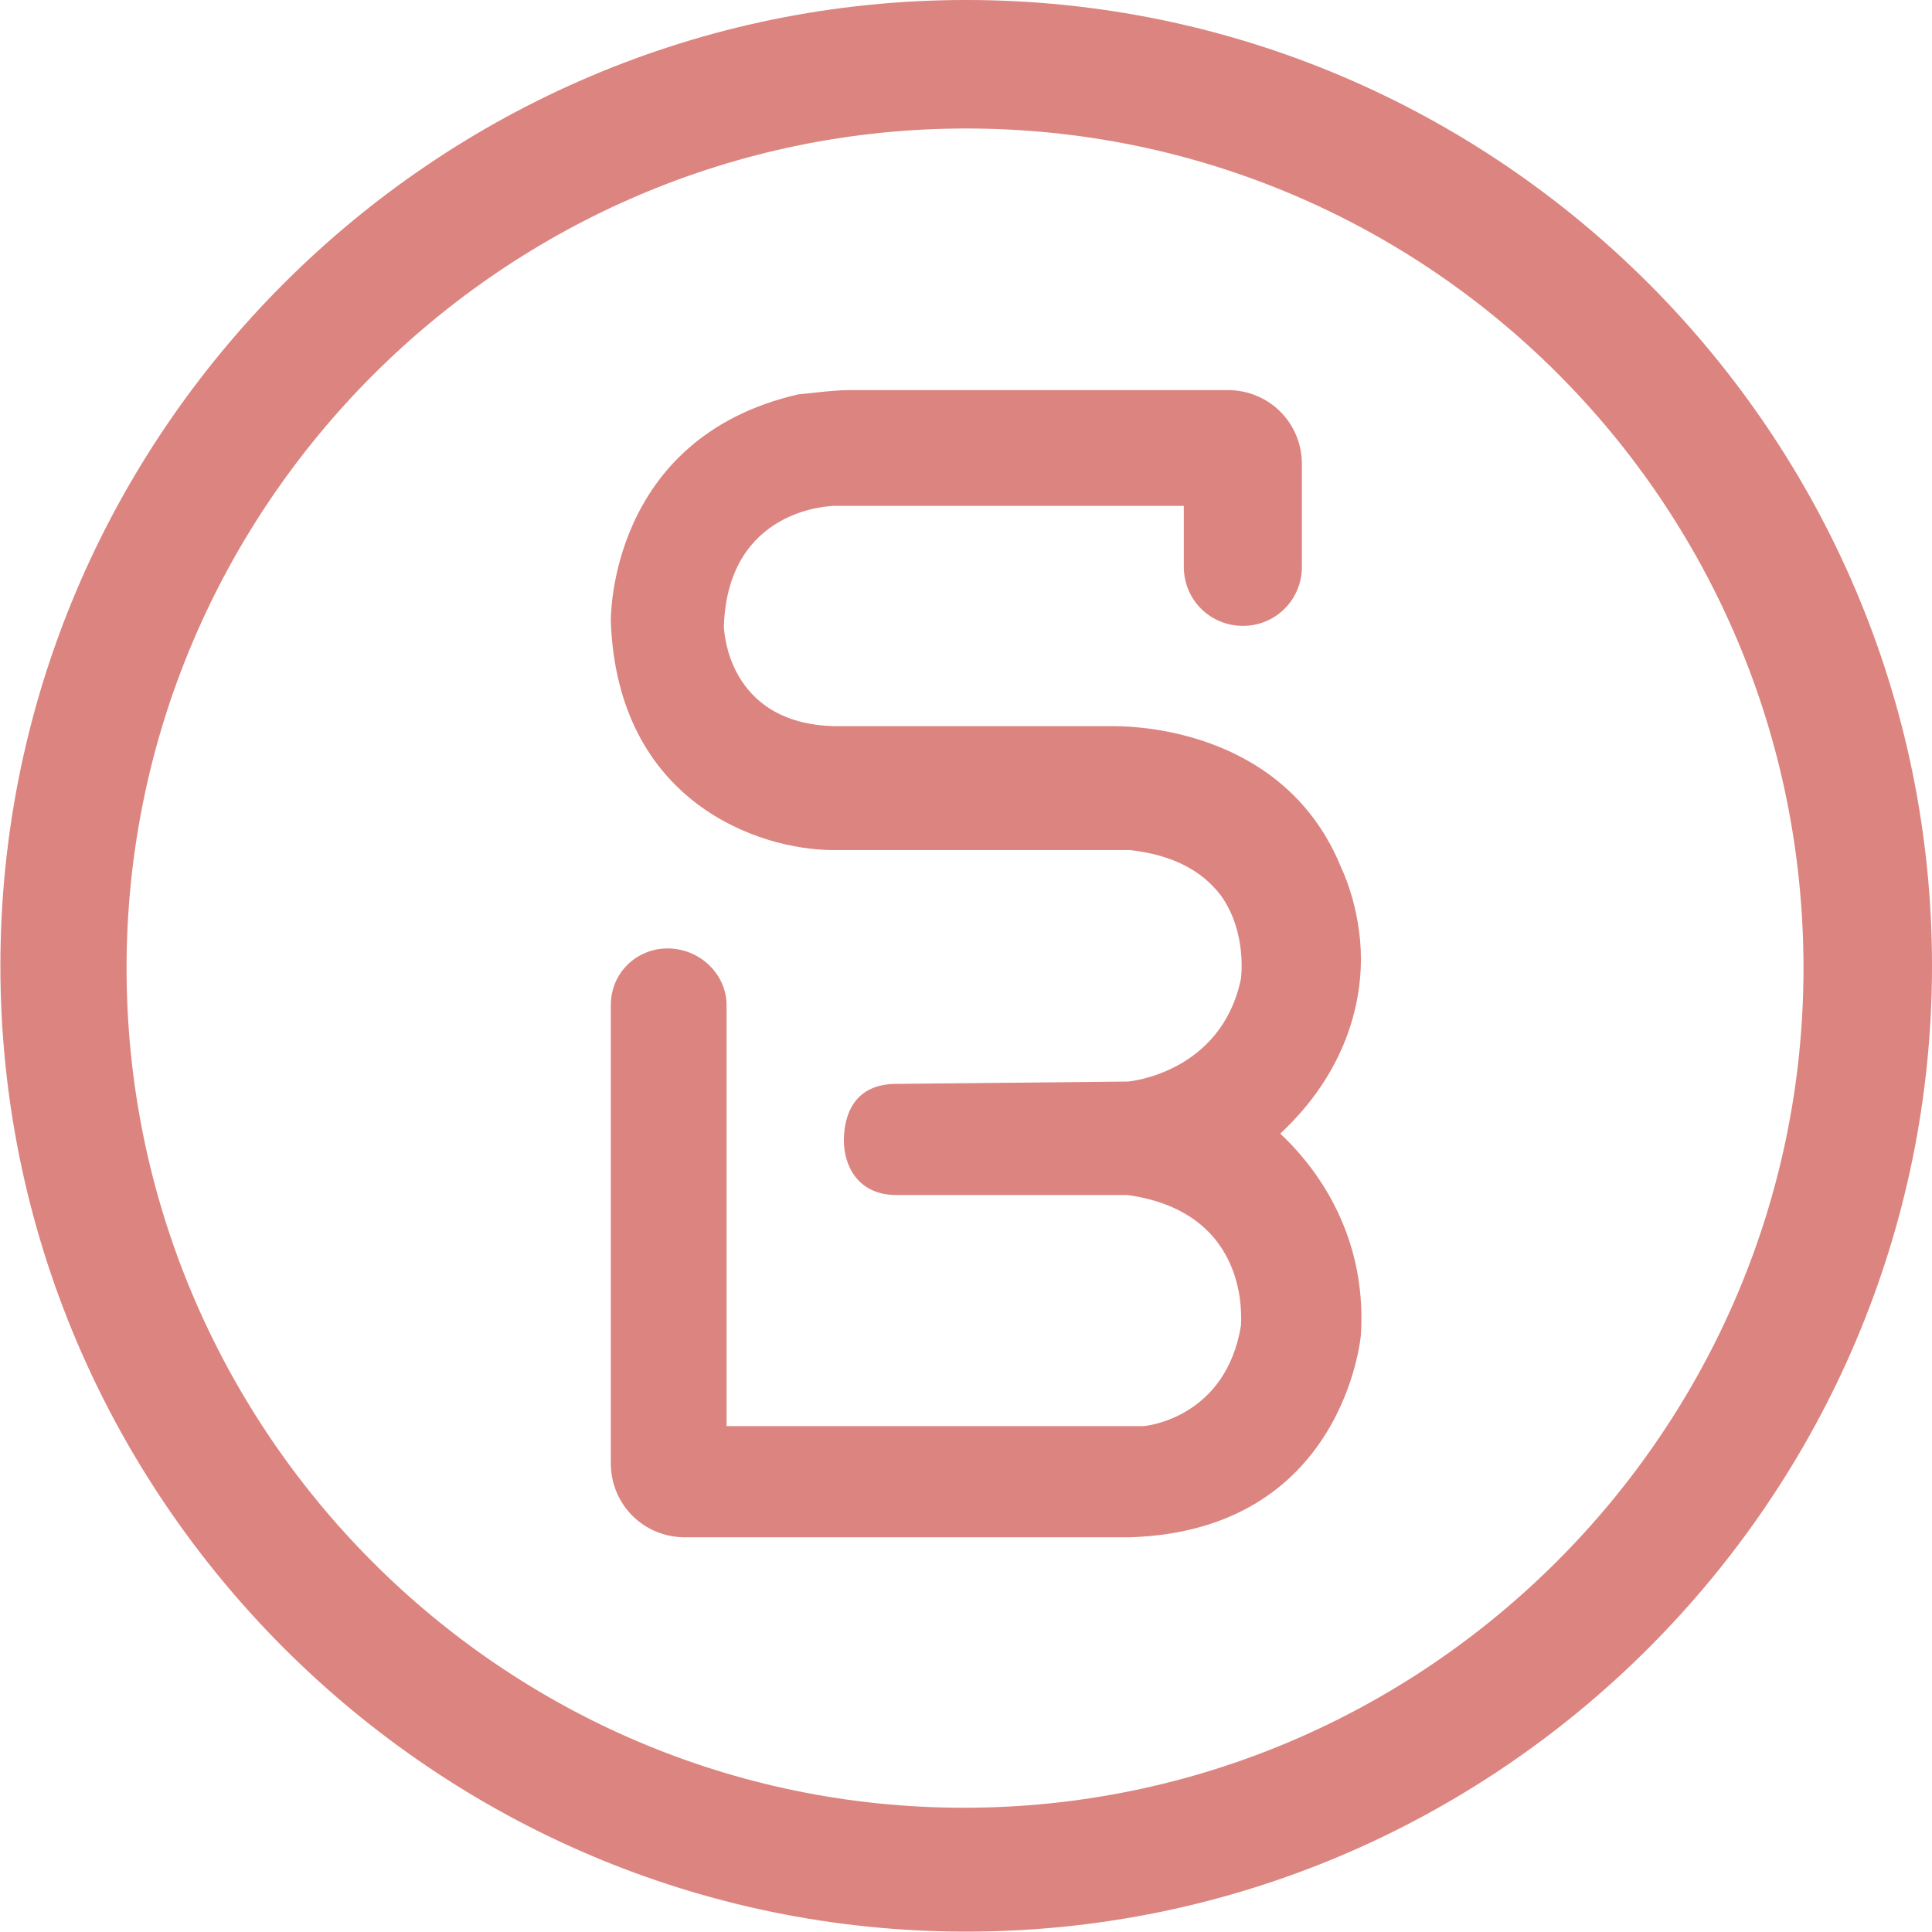
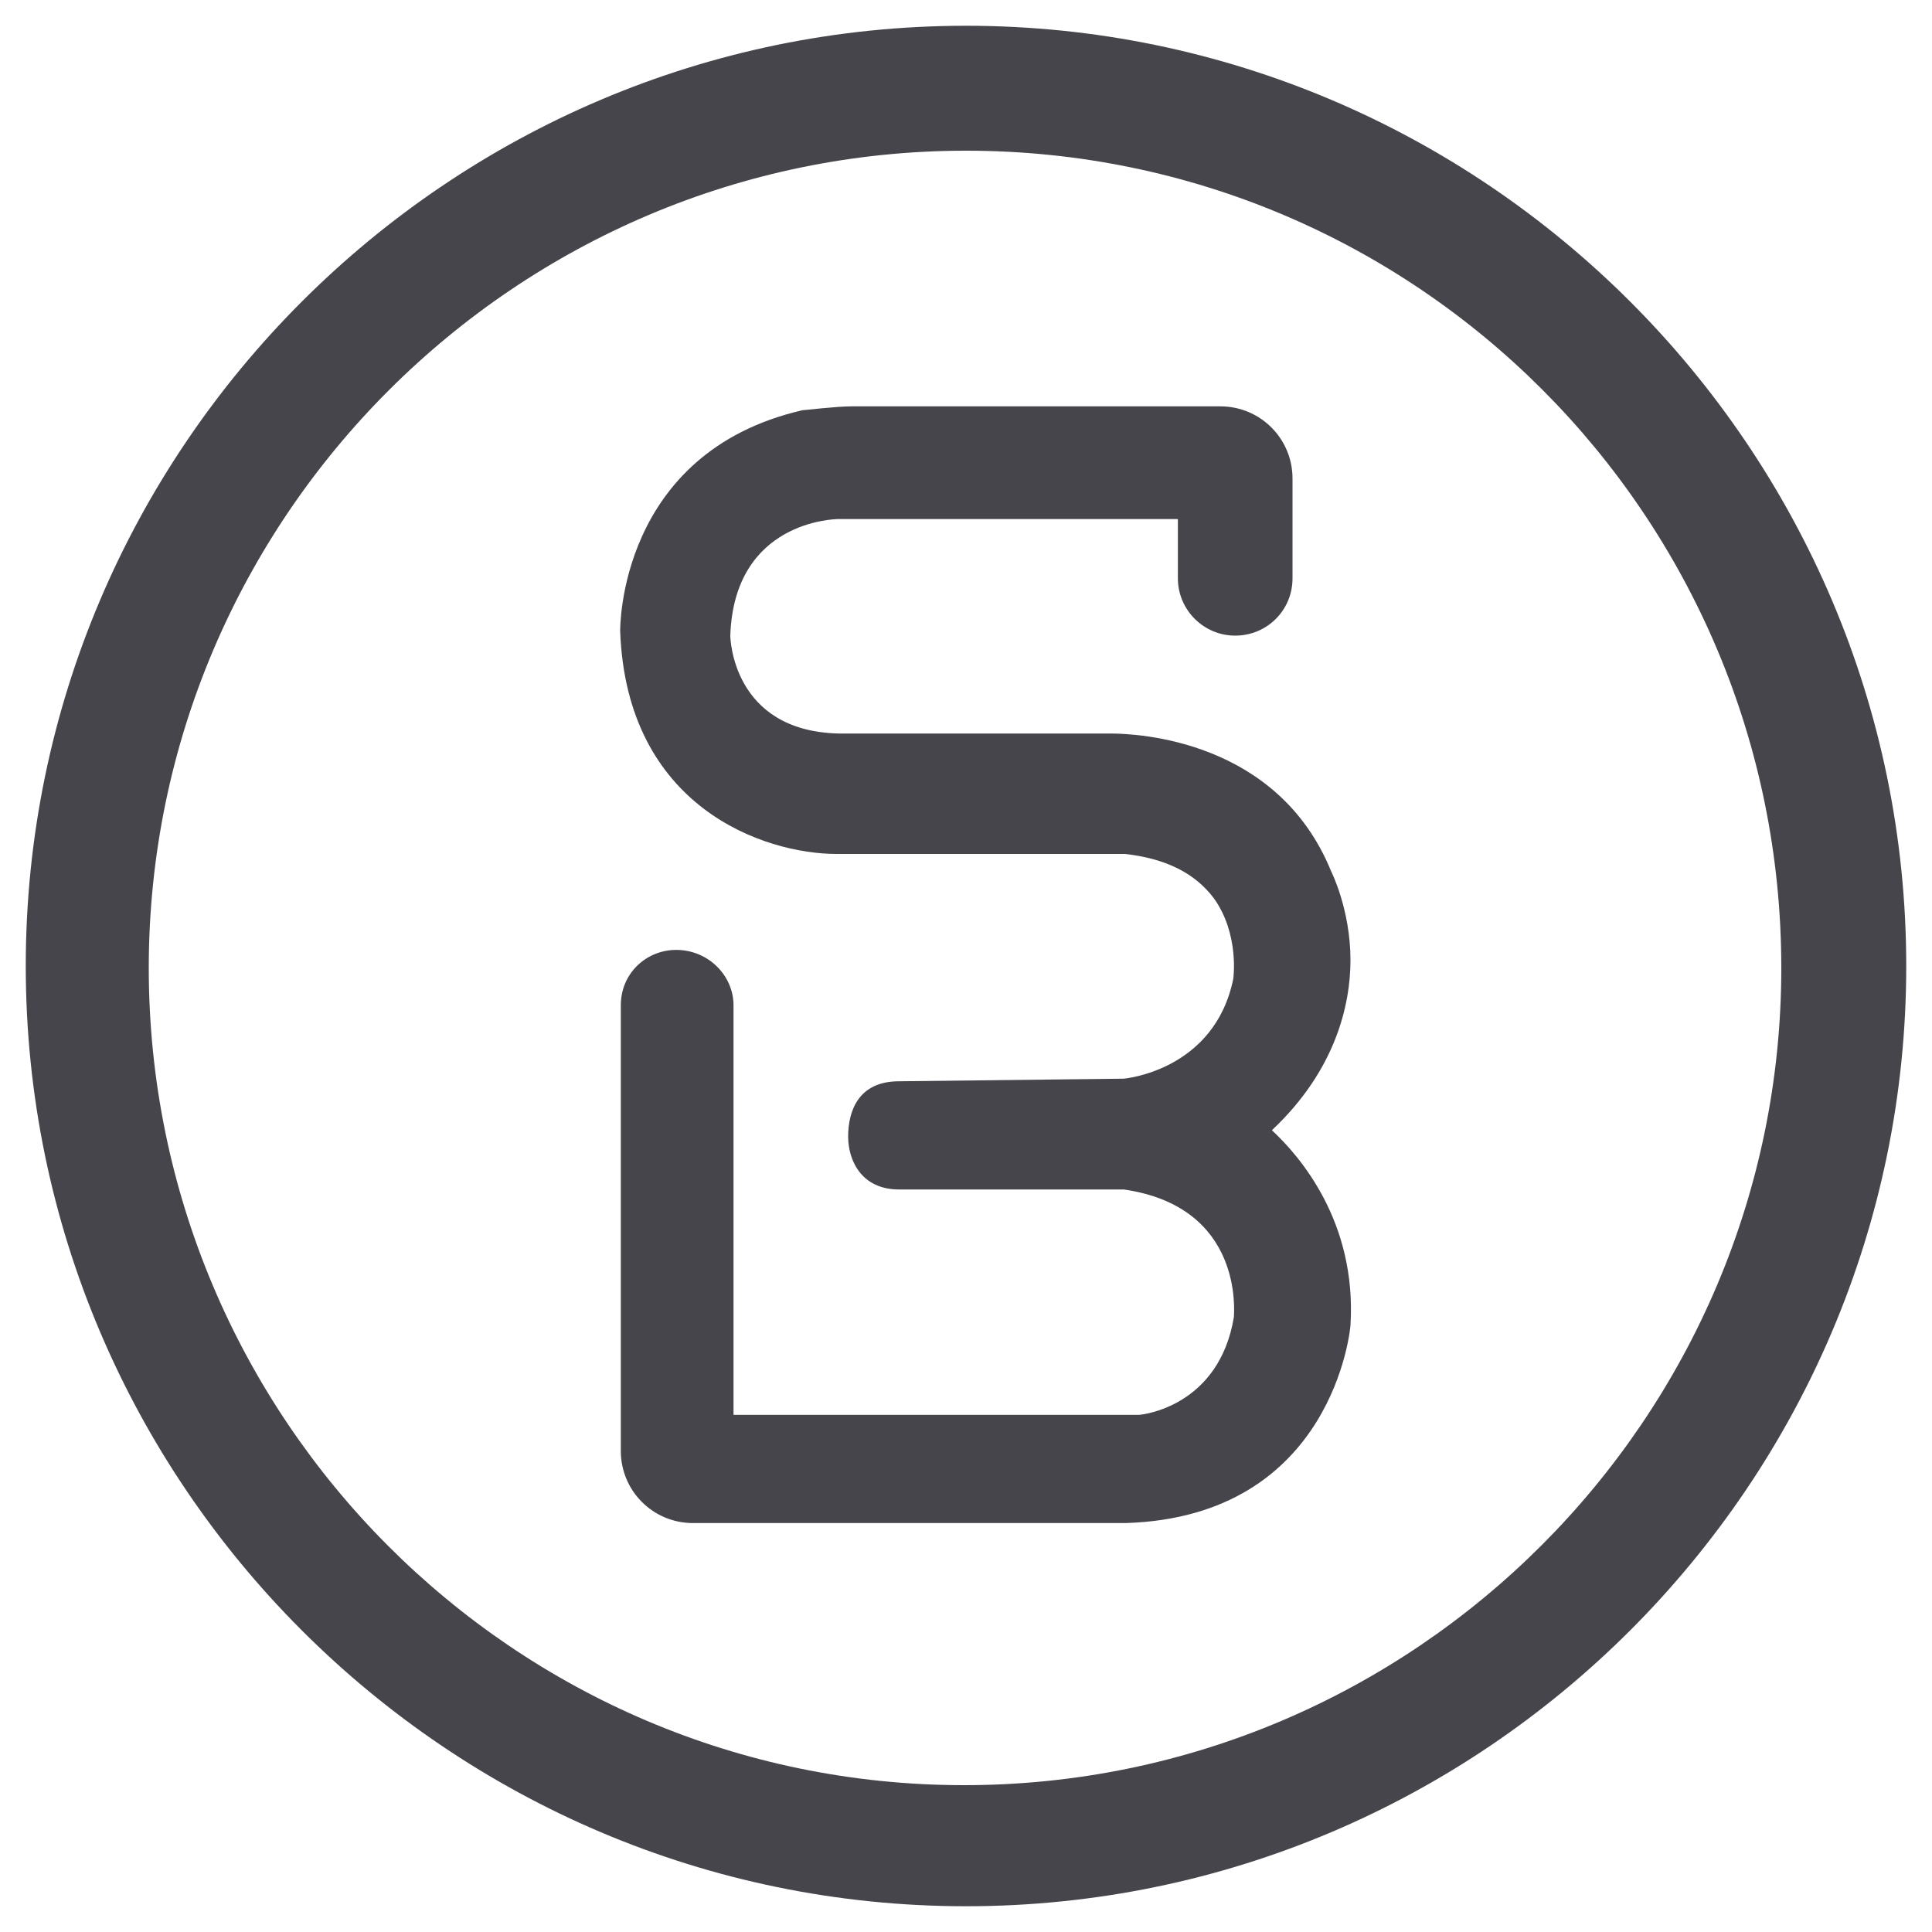
- <svg xmlns="http://www.w3.org/2000/svg" version="1.1" id="Layer_1" x="0px" y="0px" viewBox="55.9 145.4 500.7 500.7" enable-background="new 55.9 145.4 500.7 500.7" xml:space="preserve">
+ <svg xmlns="http://www.w3.org/2000/svg" version="1.1" id="Layer_1" x="0px" y="0px" viewBox="0 0 300 300" enable-background="new 0 0 300 300" xml:space="preserve">
  <g>
-     <path fill="#DC847F" d="M306.3,145.4c-137.9,0-250.3,112.5-250.3,250.3s112.5,250.3,250.3,250.3s250.3-112.5,250.3-250.3   S444.2,145.4,306.3,145.4z M523.3,396.3c0,119.8-97.8,217.6-217.6,217.6s-217-97.8-217-217.6s97.8-217.6,217.6-217.6   S523.3,275.9,523.3,396.3z" />
-     <path fill="#DC847F" d="M348.1,425.7c0.6,0,24.3-2.3,29.4-26.6l0,0c0,0,1.7-11.9-5.1-21.5c-5.1-6.8-13-10.7-23.7-11.9h-76.9   c-19.2,0-55.9-12.4-57.6-59.3c0-0.6-0.6-47.5,48.6-58.8c0.6,0,9-1.1,13-1.1h98.3c10.7,0,19.2,8.5,19.2,19.2v26.6   c0,8.5-6.8,15.3-15.3,15.3c-8.5,0-15.3-6.8-15.3-15.3v-15.8h-90.4c-1.1,0-27.7,0.6-28.8,31.1c0,0.6,0.6,25.4,28.8,26H343   c0,0,0.6,0,1.7,0c7.3,0,44.6,1.7,58.8,36.7c0,0,5.1,10.2,5.1,23.7c0,11.9-4,29.4-20.9,45.2c7.3,6.8,22.6,24.3,20.9,52   c0,0.6-4.5,50.9-59.9,52.6l0,0H233.4c-10.7,0-19.2-8.5-19.2-19.2V405.9c0-8.5,6.8-14.7,14.7-14.7c8.5,0,15.3,6.8,15.3,14.7V515   h107.9c1.1,0,21.5-2.3,25.4-26c0-1.1,2.8-29.4-29.4-33.9h-59.9c-10.2,0-13.6-7.9-13.6-14.1c0-6.8,2.8-14.7,13.6-14.7L348.1,425.7z" />
+     <path fill="#46454C" d="M150,4C69.6,4,4,69.6,4,150s65.6,146,146,146s146-65.6,146-146S230.4,4,150,4z M276.6,150.3   c0,69.9-57,126.9-126.9,126.9s-126.6-57-126.6-126.9S80.1,23.4,150,23.4S276.6,80.1,276.6,150.3z" />
+     <path fill="#46454C" d="M174.4,167.5c0.3,0,14.2-1.3,17.1-15.5l0,0c0,0,1-6.9-3-12.5c-3-4-7.6-6.2-13.8-6.9h-44.8   c-11.2,0-32.6-7.2-33.6-34.6c0-0.3-0.3-27.7,28.3-34.3c0.3,0,5.2-0.6,7.6-0.6h57.3c6.2,0,11.2,5,11.2,11.2v15.5c0,5-4,8.9-8.9,8.9   s-8.9-4-8.9-8.9v-9.2h-52.7c-0.6,0-16.2,0.3-16.8,18.1c0,0.3,0.3,14.8,16.8,15.2h41.2c0,0,0.3,0,1,0c4.3,0,26,1,34.3,21.4   c0,0,3,5.9,3,13.8c0,6.9-2.3,17.1-12.2,26.4c4.3,4,13.2,14.2,12.2,30.3c0,0.3-2.6,29.7-34.9,30.7l0,0h-67.2   c-6.2,0-11.2-5-11.2-11.2v-69.2c0-5,4-8.6,8.6-8.6c5,0,8.9,4,8.9,8.6v63.6h62.9c0.6,0,12.5-1.3,14.8-15.2c0-0.6,1.6-17.1-17.1-19.8   h-34.9c-5.9,0-7.9-4.6-7.9-8.2c0-4,1.6-8.6,7.9-8.6L174.4,167.5z" />
  </g>
</svg>
